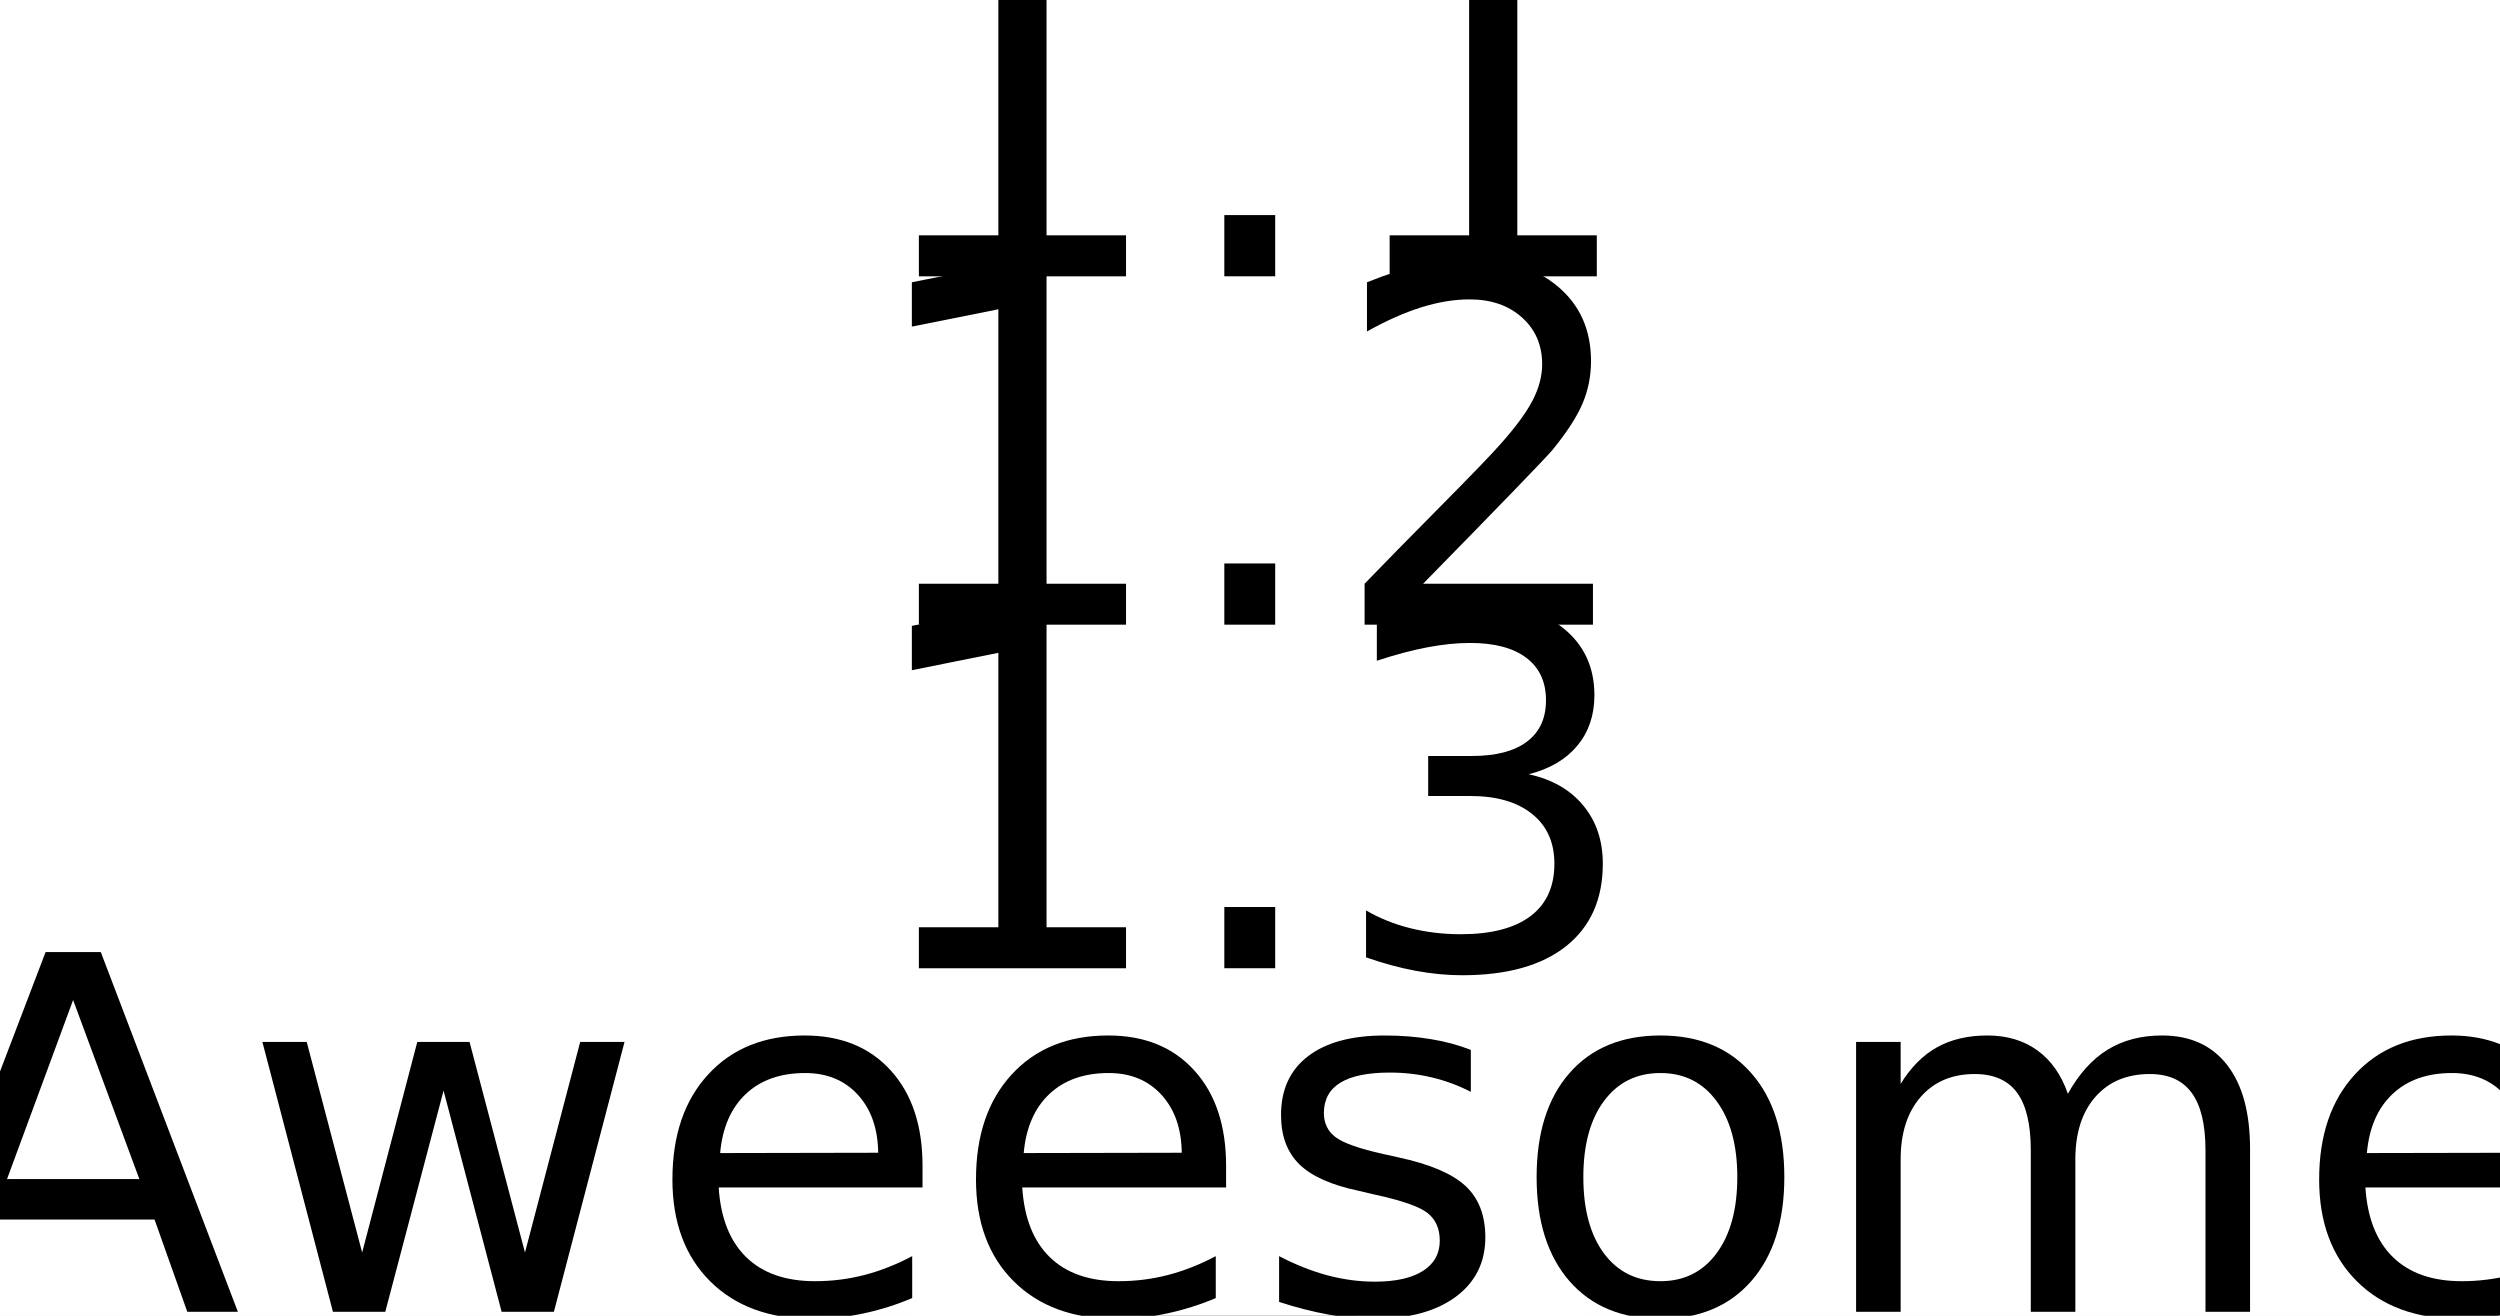
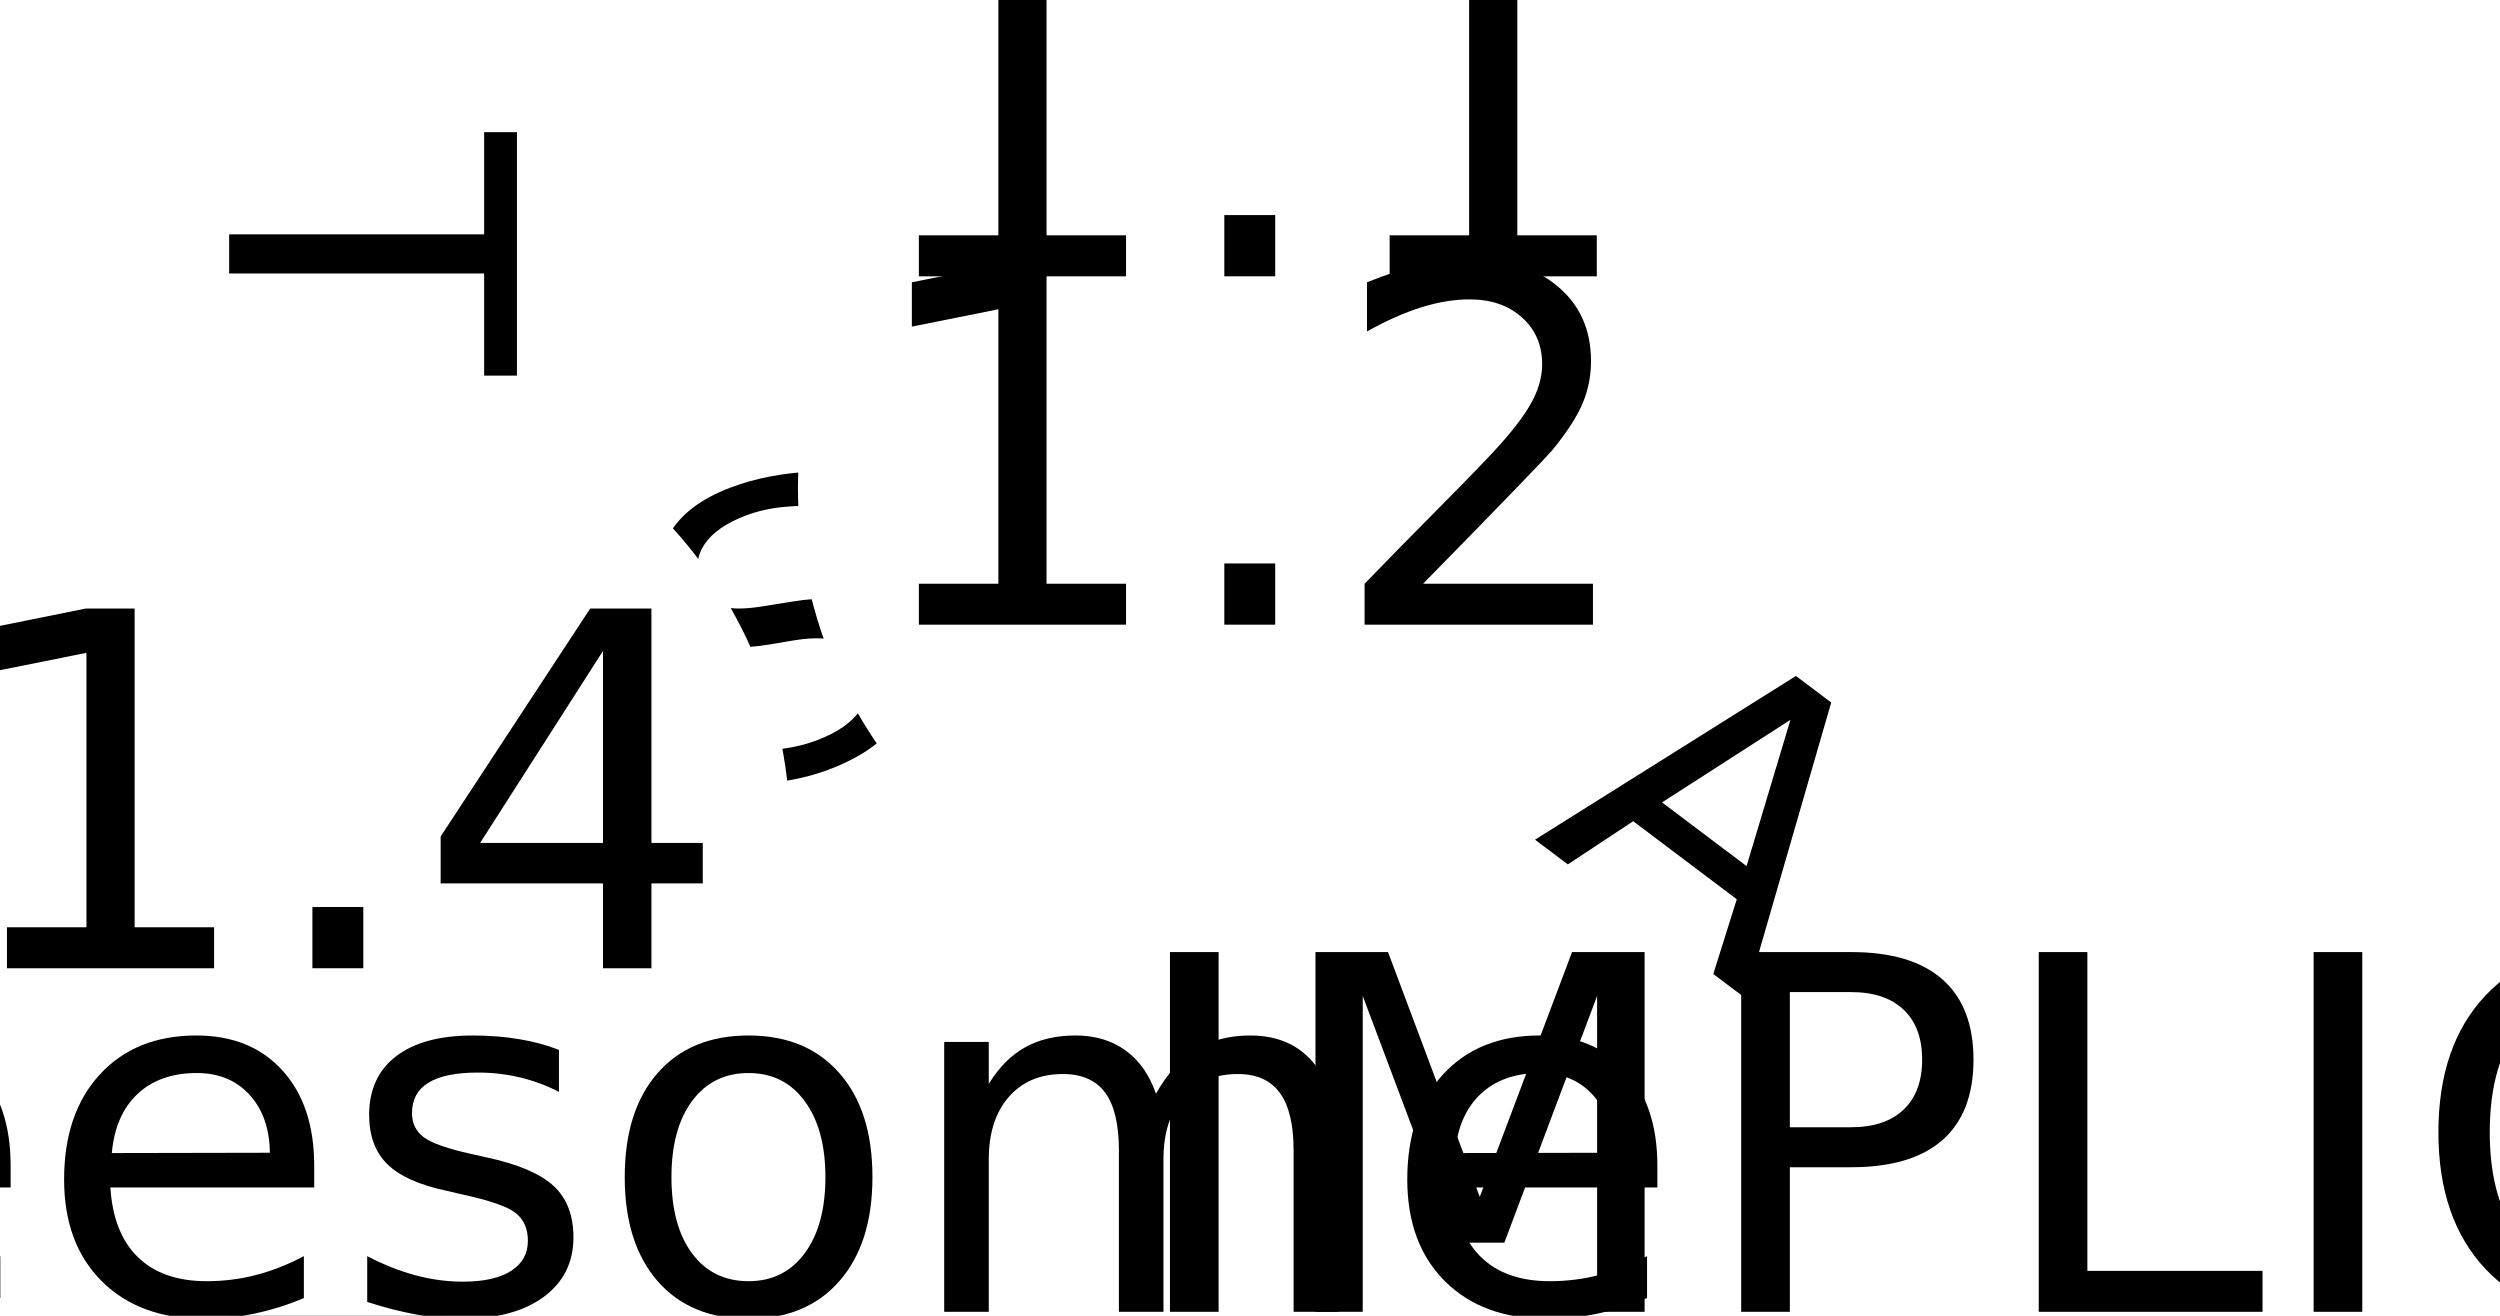
<svg xmlns="http://www.w3.org/2000/svg" xmlns:xlink="http://www.w3.org/1999/xlink" width="50.667pt" height="26.667pt" version="1.1" viewBox="0 0 50.667 26.667">
  <defs>
    <style type="text/css">*{stroke-linecap:butt;stroke-linejoin:round;}</style>
  </defs>
  <path d="m0 26.667h50.667v-26.667h-50.667z" fill="#fff" />
  <g fill="none" stroke="#000">
    <path d="m25.333 2.84v7.06" clip-path="url(#a)" />
-     <path d="m25.333 9.9v6.963" clip-path="url(#a)" />
-     <path d="m25.333 16.863v6.963" clip-path="url(#a)" />
+     <path d="m25.333 9.9 18.481 13.926" clip-path="url(#a)" />
+     <path d="m25.333 9.9-18.481 6.963" clip-path="url(#a)" />
+     <path d="m6.852 16.863v6.963" clip-path="url(#a)" />
  </g>
  <path d="m19.062 3.362v6.016q0 2.4 2.4 2.4h7.742q2.4 0 2.4-2.4v-6.016q0-2.4-2.4-2.4h-7.742q-2.4 0-2.4 2.4z" clip-path="url(#a)" fill="#fff" stroke="#fff" />
  <g clip-path="url(#a)">
    <defs>
-       <path id="j" d="m9.812 72.906h9.859v-29.891h35.844v29.891h9.859v-72.906h-9.859v34.719h-35.844v-34.719h-9.859z" />
+       <path id="o" d="m9.812 72.906h9.859v-29.891h35.844v29.891h9.859v-72.906h-9.859v34.719h-35.844v-34.719h-9.859z" />
    </defs>
    <g transform="translate(23.126 3.3621) rotate(90) scale(.08 -.08)">
-       <use xlink:href="#j" />
+       <use xlink:href="#o" />
    </g>
  </g>
-   <path d="m19.062 10.842v5.079q0 2.4 2.4 2.4h7.742q2.4 0 2.4-2.4v-5.079q0-2.4-2.4-2.4h-7.742q-2.4 0-2.4 2.4z" clip-path="url(#a)" fill="#fff" stroke="#fff" />
+   <path d="m28.615 20.225 4.371 3.293q1.917 1.444 3.361-0.472l4.659-6.184q1.444-1.917-0.472-3.361l-4.371-3.293q-1.917-1.444-3.361 0.472l-4.659 6.184q-1.444 1.917 0.472 3.361z" clip-path="url(#a)" fill="#fff" stroke="#fff" />
  <g clip-path="url(#a)">
    <defs>
-       <path id="i" d="m53.516 70.516v-9.625q-5.609 2.688-10.594 4-4.984 1.328-9.625 1.328-8.047 0-12.422-3.125t-4.375-8.891q0-4.844 2.906-7.312 2.906-2.453 11.016-3.969l5.953-1.219q11.031-2.109 16.281-7.406t5.25-14.172q0-10.609-7.109-16.078-7.094-5.469-20.812-5.469-5.172 0-11.016 1.172-5.828 1.172-12.078 3.469v10.156q6-3.359 11.766-5.078 5.766-1.703 11.328-1.703 8.438 0 13.031 3.312 4.594 3.328 4.594 9.484 0 5.359-3.297 8.391t-10.812 4.547l-6.016 1.172q-11.031 2.188-15.969 6.875-4.922 4.688-4.922 13.047 0 9.672 6.812 15.234t18.766 5.562q5.141 0 10.453-0.938 5.328-0.922 10.891-2.766z" />
+       <path id="h" d="m34.188 63.188-13.391-36.281h26.812zm-5.578 9.719h11.188l27.781-72.906h-10.25l-6.641 18.703h-32.859l-6.641-18.703h-10.406z" />
    </defs>
-     <g transform="translate(23.126 10.842) rotate(90) scale(.08 -.08)">
-       <use xlink:href="#i" />
+     <g transform="translate(31.06 16.98) rotate(36.999) scale(.08 -.08)">
+       <use xlink:href="#h" />
    </g>
  </g>
-   <path d="m19.062 2.702v35.285q0 2.4 2.4 2.4h7.742q2.4 0 2.4-2.4v-35.285q0-2.4-2.4-2.4h-7.742q-2.4 0-2.4 2.4z" clip-path="url(#a)" fill="#fff" stroke="#fff" />
+   <path d="m15.927 20.146 4.753-1.791q2.246-0.846 1.4-3.092l-2.73-7.245q-0.846-2.246-3.092-1.4l-4.753 1.791q-2.246 0.846-1.4 3.092l2.73 7.245q0.846 2.246 3.092 1.4z" clip-path="url(#a)" fill="#fff" stroke="#fff" />
  <g clip-path="url(#a)">
    <defs>
-       <path id="h" d="m-0.297 72.906h61.672v-8.312h-25.875v-64.594h-9.906v64.594h-25.891z" />
-       <path id="c" d="m56.203 29.594v-4.391h-41.312q0.594-9.281 5.594-14.141t13.938-4.859q5.172 0 10.031 1.266t9.656 3.812v-8.5q-4.844-2.047-9.922-3.125t-10.297-1.078q-13.094 0-20.734 7.609-7.641 7.625-7.641 20.625 0 13.422 7.25 21.297 7.25 7.891 19.562 7.891 11.031 0 17.453-7.109 6.422-7.094 6.422-19.297zm-8.984 2.641q-0.094 7.359-4.125 11.75-4.031 4.406-10.672 4.406-7.516 0-12.031-4.25t-5.203-11.969z" />
-       <path id="p" d="m41.109 46.297q-1.516 0.875-3.297 1.281-1.781 0.422-3.922 0.422-7.625 0-11.703-4.953t-4.078-14.234v-28.812h-9.031v54.688h9.031v-8.5q2.844 4.984 7.375 7.391 4.547 2.422 11.047 2.422 0.922 0 2.047-0.125 1.125-0.109 2.484-0.359z" />
-       <path id="f" d="m52 44.188q3.375 6.062 8.062 8.938t11.031 2.875q8.547 0 13.188-5.984 4.641-5.969 4.641-17v-33.016h-9.031v32.719q0 7.859-2.797 11.656-2.781 3.812-8.484 3.812-6.984 0-11.047-4.641-4.047-4.625-4.047-12.641v-30.906h-9.031v32.719q0 7.906-2.781 11.688t-8.594 3.781q-6.891 0-10.953-4.656-4.047-4.656-4.047-12.625v-30.906h-9.031v54.688h9.031v-8.5q3.078 5.031 7.375 7.422t10.203 2.391q5.969 0 10.141-3.031 4.172-3.016 6.172-8.781z" />
-       <path id="t" d="m9.422 54.688h8.984v-54.688h-8.984zm0 21.297h8.984v-11.391h-8.984z" />
-       <path id="r" d="m54.891 33.016v-33.016h-8.984v32.719q0 7.766-3.031 11.609-3.031 3.859-9.078 3.859-7.281 0-11.484-4.641-4.203-4.625-4.203-12.641v-30.906h-9.031v54.688h9.031v-8.5q3.234 4.938 7.594 7.375 4.375 2.438 10.094 2.438 9.422 0 14.25-5.828 4.844-5.828 4.844-17.156z" />
-       <path id="g" d="m34.281 27.484q-10.891 0-15.094-2.484t-4.203-8.5q0-4.781 3.156-7.594 3.156-2.797 8.562-2.797 7.484 0 12 5.297t4.516 14.078v2zm17.922 3.719v-31.203h-8.984v8.297q-3.078-4.969-7.672-7.344t-11.234-2.375q-8.391 0-13.359 4.719-4.953 4.719-4.953 12.625 0 9.219 6.172 13.906 6.188 4.688 18.438 4.688h12.609v0.891q0 6.203-4.078 9.594t-11.453 3.391q-4.688 0-9.141-1.125-4.438-1.125-8.531-3.375v8.312q4.922 1.906 9.562 2.844 4.641 0.953 9.031 0.953 11.875 0 17.734-6.156 5.859-6.141 5.859-18.641z" />
-       <path id="s" d="m9.422 75.984h8.984v-75.984h-8.984z" />
+       <path id="k" d="m53.516 70.516v-9.625q-5.609 2.688-10.594 4-4.984 1.328-9.625 1.328-8.047 0-12.422-3.125t-4.375-8.891q0-4.844 2.906-7.312 2.906-2.453 11.016-3.969l5.953-1.219q11.031-2.109 16.281-7.406t5.25-14.172q0-10.609-7.109-16.078-7.094-5.469-20.812-5.469-5.172 0-11.016 1.172-5.828 1.172-12.078 3.469v10.156q6-3.359 11.766-5.078 5.766-1.703 11.328-1.703 8.438 0 13.031 3.312 4.594 3.328 4.594 9.484 0 5.359-3.297 8.391t-10.812 4.547l-6.016 1.172q-11.031 2.188-15.969 6.875-4.922 4.688-4.922 13.047 0 9.672 6.812 15.234t18.766 5.562q5.141 0 10.453-0.938 5.328-0.922 10.891-2.766z" />
    </defs>
-     <g transform="translate(23.126 2.7023) rotate(90) scale(.08 -.08)">
-       <use xlink:href="#h" />
-       <use x="60.818" xlink:href="#c" />
-       <use x="122.342" xlink:href="#p" />
-       <use x="163.439" xlink:href="#f" />
-       <use x="260.852" xlink:href="#t" />
-       <use x="288.635" xlink:href="#r" />
-       <use x="352.014" xlink:href="#g" />
-       <use x="413.293" xlink:href="#s" />
+     <g transform="translate(14.495 16.343) rotate(-20.644) scale(.08 -.08)">
+       <use xlink:href="#k" />
+     </g>
+   </g>
+   <path d="m0.581 2.702v35.285q0 2.4 2.4 2.4h7.742q2.4 0 2.4-2.4v-35.285q0-2.4-2.4-2.4h-7.742q-2.4 0-2.4 2.4z" clip-path="url(#a)" fill="#fff" stroke="#fff" />
+   <g clip-path="url(#a)">
+     <defs>
+       <path id="g" d="m-0.297 72.906h61.672v-8.312h-25.875v-64.594h-9.906v64.594h-25.891z" />
+       <path id="d" d="m56.203 29.594v-4.391h-41.312q0.594-9.281 5.594-14.141t13.938-4.859q5.172 0 10.031 1.266t9.656 3.812v-8.5q-4.844-2.047-9.922-3.125t-10.297-1.078q-13.094 0-20.734 7.609-7.641 7.625-7.641 20.625 0 13.422 7.25 21.297 7.25 7.891 19.562 7.891 11.031 0 17.453-7.109 6.422-7.094 6.422-19.297zm-8.984 2.641q-0.094 7.359-4.125 11.75-4.031 4.406-10.672 4.406-7.516 0-12.031-4.25t-5.203-11.969z" />
+       <path id="u" d="m41.109 46.297q-1.516 0.875-3.297 1.281-1.781 0.422-3.922 0.422-7.625 0-11.703-4.953t-4.078-14.234v-28.812h-9.031v54.688h9.031v-8.5q2.844 4.984 7.375 7.391 4.547 2.422 11.047 2.422 0.922 0 2.047-0.125 1.125-0.109 2.484-0.359z" />
+       <path id="i" d="m52 44.188q3.375 6.062 8.062 8.938t11.031 2.875q8.547 0 13.188-5.984 4.641-5.969 4.641-17v-33.016h-9.031v32.719q0 7.859-2.797 11.656-2.781 3.812-8.484 3.812-6.984 0-11.047-4.641-4.047-4.625-4.047-12.641v-30.906h-9.031v32.719q0 7.906-2.781 11.688t-8.594 3.781q-6.891 0-10.953-4.656-4.047-4.656-4.047-12.625v-30.906h-9.031v54.688h9.031v-8.5q3.078 5.031 7.375 7.422t10.203 2.391q5.969 0 10.141-3.031 4.172-3.016 6.172-8.781z" />
+       <path id="y" d="m9.422 54.688h8.984v-54.688h-8.984zm0 21.297h8.984v-11.391h-8.984z" />
+       <path id="w" d="m54.891 33.016v-33.016h-8.984v32.719q0 7.766-3.031 11.609-3.031 3.859-9.078 3.859-7.281 0-11.484-4.641-4.203-4.625-4.203-12.641v-30.906h-9.031v54.688h9.031v-8.5q3.234 4.938 7.594 7.375 4.375 2.438 10.094 2.438 9.422 0 14.25-5.828 4.844-5.828 4.844-17.156z" />
+       <path id="j" d="m34.281 27.484q-10.891 0-15.094-2.484t-4.203-8.5q0-4.781 3.156-7.594 3.156-2.797 8.562-2.797 7.484 0 12 5.297t4.516 14.078v2zm17.922 3.719v-31.203h-8.984v8.297q-3.078-4.969-7.672-7.344t-11.234-2.375q-8.391 0-13.359 4.719-4.953 4.719-4.953 12.625 0 9.219 6.172 13.906 6.188 4.688 18.438 4.688h12.609v0.891q0 6.203-4.078 9.594t-11.453 3.391q-4.688 0-9.141-1.125-4.438-1.125-8.531-3.375v8.312q4.922 1.906 9.562 2.844 4.641 0.953 9.031 0.953 11.875 0 17.734-6.156 5.859-6.141 5.859-18.641z" />
+       <path id="x" d="m9.422 75.984h8.984v-75.984h-8.984z" />
+     </defs>
+     <g transform="translate(4.6444 2.7023) rotate(90) scale(.08 -.08)">
+       <use xlink:href="#g" />
+       <use x="60.818" xlink:href="#d" />
+       <use x="122.342" xlink:href="#u" />
+       <use x="163.439" xlink:href="#i" />
+       <use x="260.852" xlink:href="#y" />
+       <use x="288.635" xlink:href="#w" />
+       <use x="352.014" xlink:href="#j" />
+       <use x="413.293" xlink:href="#x" />
    </g>
  </g>
  <defs>
-     <path id="d" d="m0 8.66c2.297 0 4.5-0.912 6.124-2.537 1.624-1.624 2.537-3.827 2.537-6.124s-0.912-4.5-2.537-6.124c-1.624-1.624-3.827-2.537-6.124-2.537s-4.5 0.912-6.124 2.537c-1.624 1.624-2.537 3.827-2.537 6.124s0.912 4.5 2.537 6.124c1.624 1.624 3.827 2.537 6.124 2.537z" />
+     <path id="b" d="m0 8.66c2.297 0 4.5-0.912 6.124-2.537 1.624-1.624 2.537-3.827 2.537-6.124s-0.912-4.5-2.537-6.124c-1.624-1.624-3.827-2.537-6.124-2.537s-4.5 0.912-6.124 2.537c-1.624 1.624-2.537 3.827-2.537 6.124s0.912 4.5 2.537 6.124c1.624 1.624 3.827 2.537 6.124 2.537z" />
  </defs>
  <g clip-path="url(#a)">
-     <use x="25.333" y="23.826" fill="#ffffff" stroke="#ffffff" xlink:href="#d" />
+     <use x="6.852" y="23.826" fill="#ffffff" stroke="#ffffff" xlink:href="#b" />
  </g>
  <g clip-path="url(#a)">
-     <use x="25.333" y="2.84" fill="#ffffff" stroke="#ffffff" xlink:href="#d" />
+     <use x="25.333" y="2.84" fill="#ffffff" stroke="#ffffff" xlink:href="#b" />
  </g>
  <g clip-path="url(#a)">
-     <use x="25.333" y="9.9" fill="#ffffff" stroke="#ffffff" xlink:href="#d" />
+     <use x="25.333" y="9.9" fill="#ffffff" stroke="#ffffff" xlink:href="#b" />
  </g>
  <g clip-path="url(#a)">
-     <use x="25.333" y="16.863" fill="#ffffff" stroke="#ffffff" xlink:href="#d" />
+     <use x="43.815" y="23.826" fill="#ffffff" stroke="#ffffff" xlink:href="#b" />
+   </g>
+   <g clip-path="url(#a)">
+     <use x="6.852" y="16.863" fill="#ffffff" stroke="#ffffff" xlink:href="#b" />
  </g>
  <g clip-path="url(#a)">
    <defs>
-       <path id="k" d="m34.188 63.188-13.391-36.281h26.812zm-5.578 9.719h11.188l27.781-72.906h-10.25l-6.641 18.703h-32.859l-6.641-18.703h-10.406z" />
-       <path id="n" d="m4.203 54.688h8.984l11.234-42.672 11.172 42.672h10.594l11.234-42.672 11.188 42.672h8.984l-14.312-54.688h-10.594l-11.766 44.828-11.812-44.828h-10.609z" />
-       <path id="o" d="m44.281 53.078v-8.5q-3.797 1.953-7.906 2.922-4.094 0.984-8.5 0.984-6.688 0-10.031-2.047t-3.344-6.156q0-3.125 2.391-4.906t9.625-3.391l3.078-0.688q9.562-2.047 13.594-5.781t4.031-10.422q0-7.625-6.031-12.078-6.031-4.438-16.578-4.438-4.391 0-9.156 0.859t-10.031 2.562v9.281q4.984-2.594 9.812-3.891 4.828-1.281 9.578-1.281 6.344 0 9.75 2.172 3.422 2.172 3.422 6.125 0 3.656-2.469 5.609-2.453 1.953-10.812 3.766l-3.125 0.734q-8.344 1.75-12.062 5.391-3.703 3.641-3.703 9.984 0 7.719 5.469 11.906 5.469 4.203 15.531 4.203 4.969 0 9.359-0.734 4.406-0.719 8.109-2.188z" />
-       <path id="q" d="m30.609 48.391q-7.219 0-11.422-5.641t-4.203-15.453 4.172-15.453q4.188-5.641 11.453-5.641 7.188 0 11.375 5.656 4.203 5.672 4.203 15.438 0 9.719-4.203 15.406-4.188 5.688-11.375 5.688zm0 7.609q11.719 0 18.406-7.625 6.703-7.609 6.703-21.078 0-13.422-6.703-21.078-6.688-7.641-18.406-7.641-11.766 0-18.438 7.641-6.656 7.656-6.656 21.078 0 13.469 6.656 21.078 6.672 7.625 18.438 7.625z" />
+       <path id="s" d="m4.203 54.688h8.984l11.234-42.672 11.172 42.672h10.594l11.234-42.672 11.188 42.672h8.984l-14.312-54.688h-10.594l-11.766 44.828-11.812-44.828h-10.609z" />
+       <path id="t" d="m44.281 53.078v-8.5q-3.797 1.953-7.906 2.922-4.094 0.984-8.5 0.984-6.688 0-10.031-2.047t-3.344-6.156q0-3.125 2.391-4.906t9.625-3.391l3.078-0.688q9.562-2.047 13.594-5.781t4.031-10.422q0-7.625-6.031-12.078-6.031-4.438-16.578-4.438-4.391 0-9.156 0.859t-10.031 2.562v9.281q4.984-2.594 9.812-3.891 4.828-1.281 9.578-1.281 6.344 0 9.75 2.172 3.422 2.172 3.422 6.125 0 3.656-2.469 5.609-2.453 1.953-10.812 3.766l-3.125 0.734q-8.344 1.75-12.062 5.391-3.703 3.641-3.703 9.984 0 7.719 5.469 11.906 5.469 4.203 15.531 4.203 4.969 0 9.359-0.734 4.406-0.719 8.109-2.188z" />
+       <path id="v" d="m30.609 48.391q-7.219 0-11.422-5.641t-4.203-15.453 4.172-15.453q4.188-5.641 11.453-5.641 7.188 0 11.375 5.656 4.203 5.672 4.203 15.438 0 9.719-4.203 15.406-4.188 5.688-11.375 5.688zm0 7.609q11.719 0 18.406-7.625 6.703-7.609 6.703-21.078 0-13.422-6.703-21.078-6.688-7.641-18.406-7.641-11.766 0-18.438 7.641-6.656 7.656-6.656 21.078 0 13.469 6.656 21.078 6.672 7.625 18.438 7.625z" />
    </defs>
-     <g transform="translate(-1.937 26.586) scale(.1 -.1)">
-       <use xlink:href="#k" />
-       <use x="68.346" xlink:href="#n" />
-       <use x="150.133" xlink:href="#c" />
-       <use x="211.656" xlink:href="#c" />
-       <use x="273.18" xlink:href="#o" />
-       <use x="325.279" xlink:href="#q" />
-       <use x="386.461" xlink:href="#f" />
-       <use x="483.873" xlink:href="#c" />
+     <g transform="translate(-20.418 26.586) scale(.1 -.1)">
+       <use xlink:href="#h" />
+       <use x="68.346" xlink:href="#s" />
+       <use x="150.133" xlink:href="#d" />
+       <use x="211.656" xlink:href="#d" />
+       <use x="273.18" xlink:href="#t" />
+       <use x="325.279" xlink:href="#v" />
+       <use x="386.461" xlink:href="#i" />
+       <use x="483.873" xlink:href="#d" />
    </g>
  </g>
  <g clip-path="url(#a)">
    <defs>
-       <path id="b" d="m12.406 8.297h16.109v55.625l-17.531-3.516v8.984l17.438 3.516h9.859v-64.609h16.109v-8.297h-41.984z" />
-       <path id="e" d="m10.688 12.406h10.312v-12.406h-10.312z" />
+       <path id="c" d="m12.406 8.297h16.109v55.625l-17.531-3.516v8.984l17.438 3.516h9.859v-64.609h16.109v-8.297h-41.984z" />
+       <path id="f" d="m10.688 12.406h10.312v-12.406h-10.312z" />
    </defs>
    <g transform="translate(17.382 5.5997) scale(.1 -.1)">
-       <use xlink:href="#b" />
-       <use x="63.623" xlink:href="#e" />
-       <use x="95.41" xlink:href="#b" />
+       <use xlink:href="#c" />
+       <use x="63.623" xlink:href="#f" />
+       <use x="95.41" xlink:href="#c" />
    </g>
  </g>
  <g clip-path="url(#a)">
    <defs>
-       <path id="m" d="m19.188 8.297h34.422v-8.297h-46.281v8.297q5.609 5.812 15.297 15.594 9.703 9.797 12.188 12.641 4.734 5.312 6.609 9 1.891 3.688 1.891 7.25 0 5.812-4.078 9.469-4.078 3.672-10.625 3.672-4.641 0-9.797-1.609-5.141-1.609-11-4.891v9.969q5.953 2.391 11.125 3.609 5.188 1.219 9.484 1.219 11.328 0 18.062-5.672 6.734-5.656 6.734-15.125 0-4.5-1.688-8.531-1.672-4.016-6.125-9.484-1.219-1.422-7.766-8.188-6.531-6.766-18.453-18.922z" />
+       <path id="r" d="m19.188 8.297h34.422v-8.297h-46.281v8.297q5.609 5.812 15.297 15.594 9.703 9.797 12.188 12.641 4.734 5.312 6.609 9 1.891 3.688 1.891 7.25 0 5.812-4.078 9.469-4.078 3.672-10.625 3.672-4.641 0-9.797-1.609-5.141-1.609-11-4.891v9.969q5.953 2.391 11.125 3.609 5.188 1.219 9.484 1.219 11.328 0 18.062-5.672 6.734-5.656 6.734-15.125 0-4.5-1.688-8.531-1.672-4.016-6.125-9.484-1.219-1.422-7.766-8.188-6.531-6.766-18.453-18.922z" />
    </defs>
    <g transform="translate(17.382 12.66) scale(.1 -.1)">
-       <use xlink:href="#b" />
-       <use x="63.623" xlink:href="#e" />
-       <use x="95.41" xlink:href="#m" />
+       <use xlink:href="#c" />
+       <use x="63.623" xlink:href="#f" />
+       <use x="95.41" xlink:href="#r" />
    </g>
  </g>
  <g clip-path="url(#a)">
    <defs>
-       <path id="l" d="m40.578 39.312q7.078-1.516 11.047-6.312 3.984-4.781 3.984-11.812 0-10.781-7.422-16.703-7.422-5.906-21.094-5.906-4.578 0-9.438 0.906t-10.031 2.719v9.516q4.094-2.391 8.969-3.609 4.891-1.219 10.219-1.219 9.266 0 14.125 3.656t4.859 10.641q0 6.453-4.516 10.078-4.516 3.641-12.562 3.641h-8.5v8.109h8.891q7.266 0 11.125 2.906t3.859 8.375q0 5.609-3.984 8.609-3.969 3.016-11.391 3.016-4.062 0-8.703-0.891-4.641-0.875-10.203-2.719v8.781q5.625 1.562 10.531 2.344t9.25 0.781q11.234 0 17.766-5.109 6.547-5.094 6.547-13.781 0-6.062-3.469-10.234t-9.859-5.781z" />
+       <path id="e" d="m9.812 72.906h9.859v-72.906h-9.859z" />
+       <path id="m" d="m9.812 72.906h14.703l18.594-49.609 18.703 49.609h14.703v-72.906h-9.625v64.016l-18.797-50h-9.906l-18.797 50v-64.016h-9.578z" />
+       <path id="l" d="m19.672 64.797v-27.391h12.406q6.891 0 10.641 3.562 3.766 3.562 3.766 10.156 0 6.547-3.766 10.109-3.75 3.562-10.641 3.562zm-9.859 8.109h22.266q12.266 0 18.531-5.547 6.281-5.547 6.281-16.234 0-10.797-6.281-16.312-6.266-5.516-18.531-5.516h-12.406v-29.297h-9.859z" />
+       <path id="n" d="m9.812 72.906h9.859v-64.609h35.5v-8.297h-45.359z" />
+       <path id="p" d="m64.406 67.281v-10.391q-4.984 4.641-10.625 6.922-5.641 2.297-11.984 2.297-12.5 0-19.141-7.641t-6.641-22.094q0-14.406 6.641-22.047t19.141-7.641q6.344 0 11.984 2.297t10.625 6.938v-10.312q-5.172-3.516-10.969-5.281-5.781-1.75-12.219-1.75-16.562 0-26.094 10.125-9.516 10.141-9.516 27.672 0 17.578 9.516 27.703 9.531 10.141 26.094 10.141 6.531 0 12.312-1.734 5.797-1.734 10.875-5.203z" />
    </defs>
-     <g transform="translate(17.382 19.623) scale(.1 -.1)">
-       <use xlink:href="#b" />
-       <use x="63.623" xlink:href="#e" />
-       <use x="95.41" xlink:href="#l" />
+     <g transform="translate(22.73 26.586) scale(.1 -.1)">
+       <use xlink:href="#e" />
+       <use x="29.492" xlink:href="#m" />
+       <use x="115.771" xlink:href="#l" />
+       <use x="176.074" xlink:href="#n" />
+       <use x="231.787" xlink:href="#e" />
+       <use x="261.279" xlink:href="#p" />
+       <use x="331.104" xlink:href="#e" />
+       <use x="360.596" xlink:href="#g" />
+     </g>
+   </g>
+   <g clip-path="url(#a)">
+     <defs>
+       <path id="q" d="m37.797 64.312-24.906-38.922h24.906zm-2.594 8.594h12.406v-47.516h10.406v-8.203h-10.406v-17.188h-9.812v17.188h-32.906v9.516z" />
+     </defs>
+     <g transform="translate(-1.0996 19.623) scale(.1 -.1)">
+       <use xlink:href="#c" />
+       <use x="63.623" xlink:href="#f" />
+       <use x="95.41" xlink:href="#q" />
    </g>
  </g>
  <defs>
    <clipPath id="a">
      <rect width="50.667" height="26.667" />
    </clipPath>
  </defs>
</svg>
